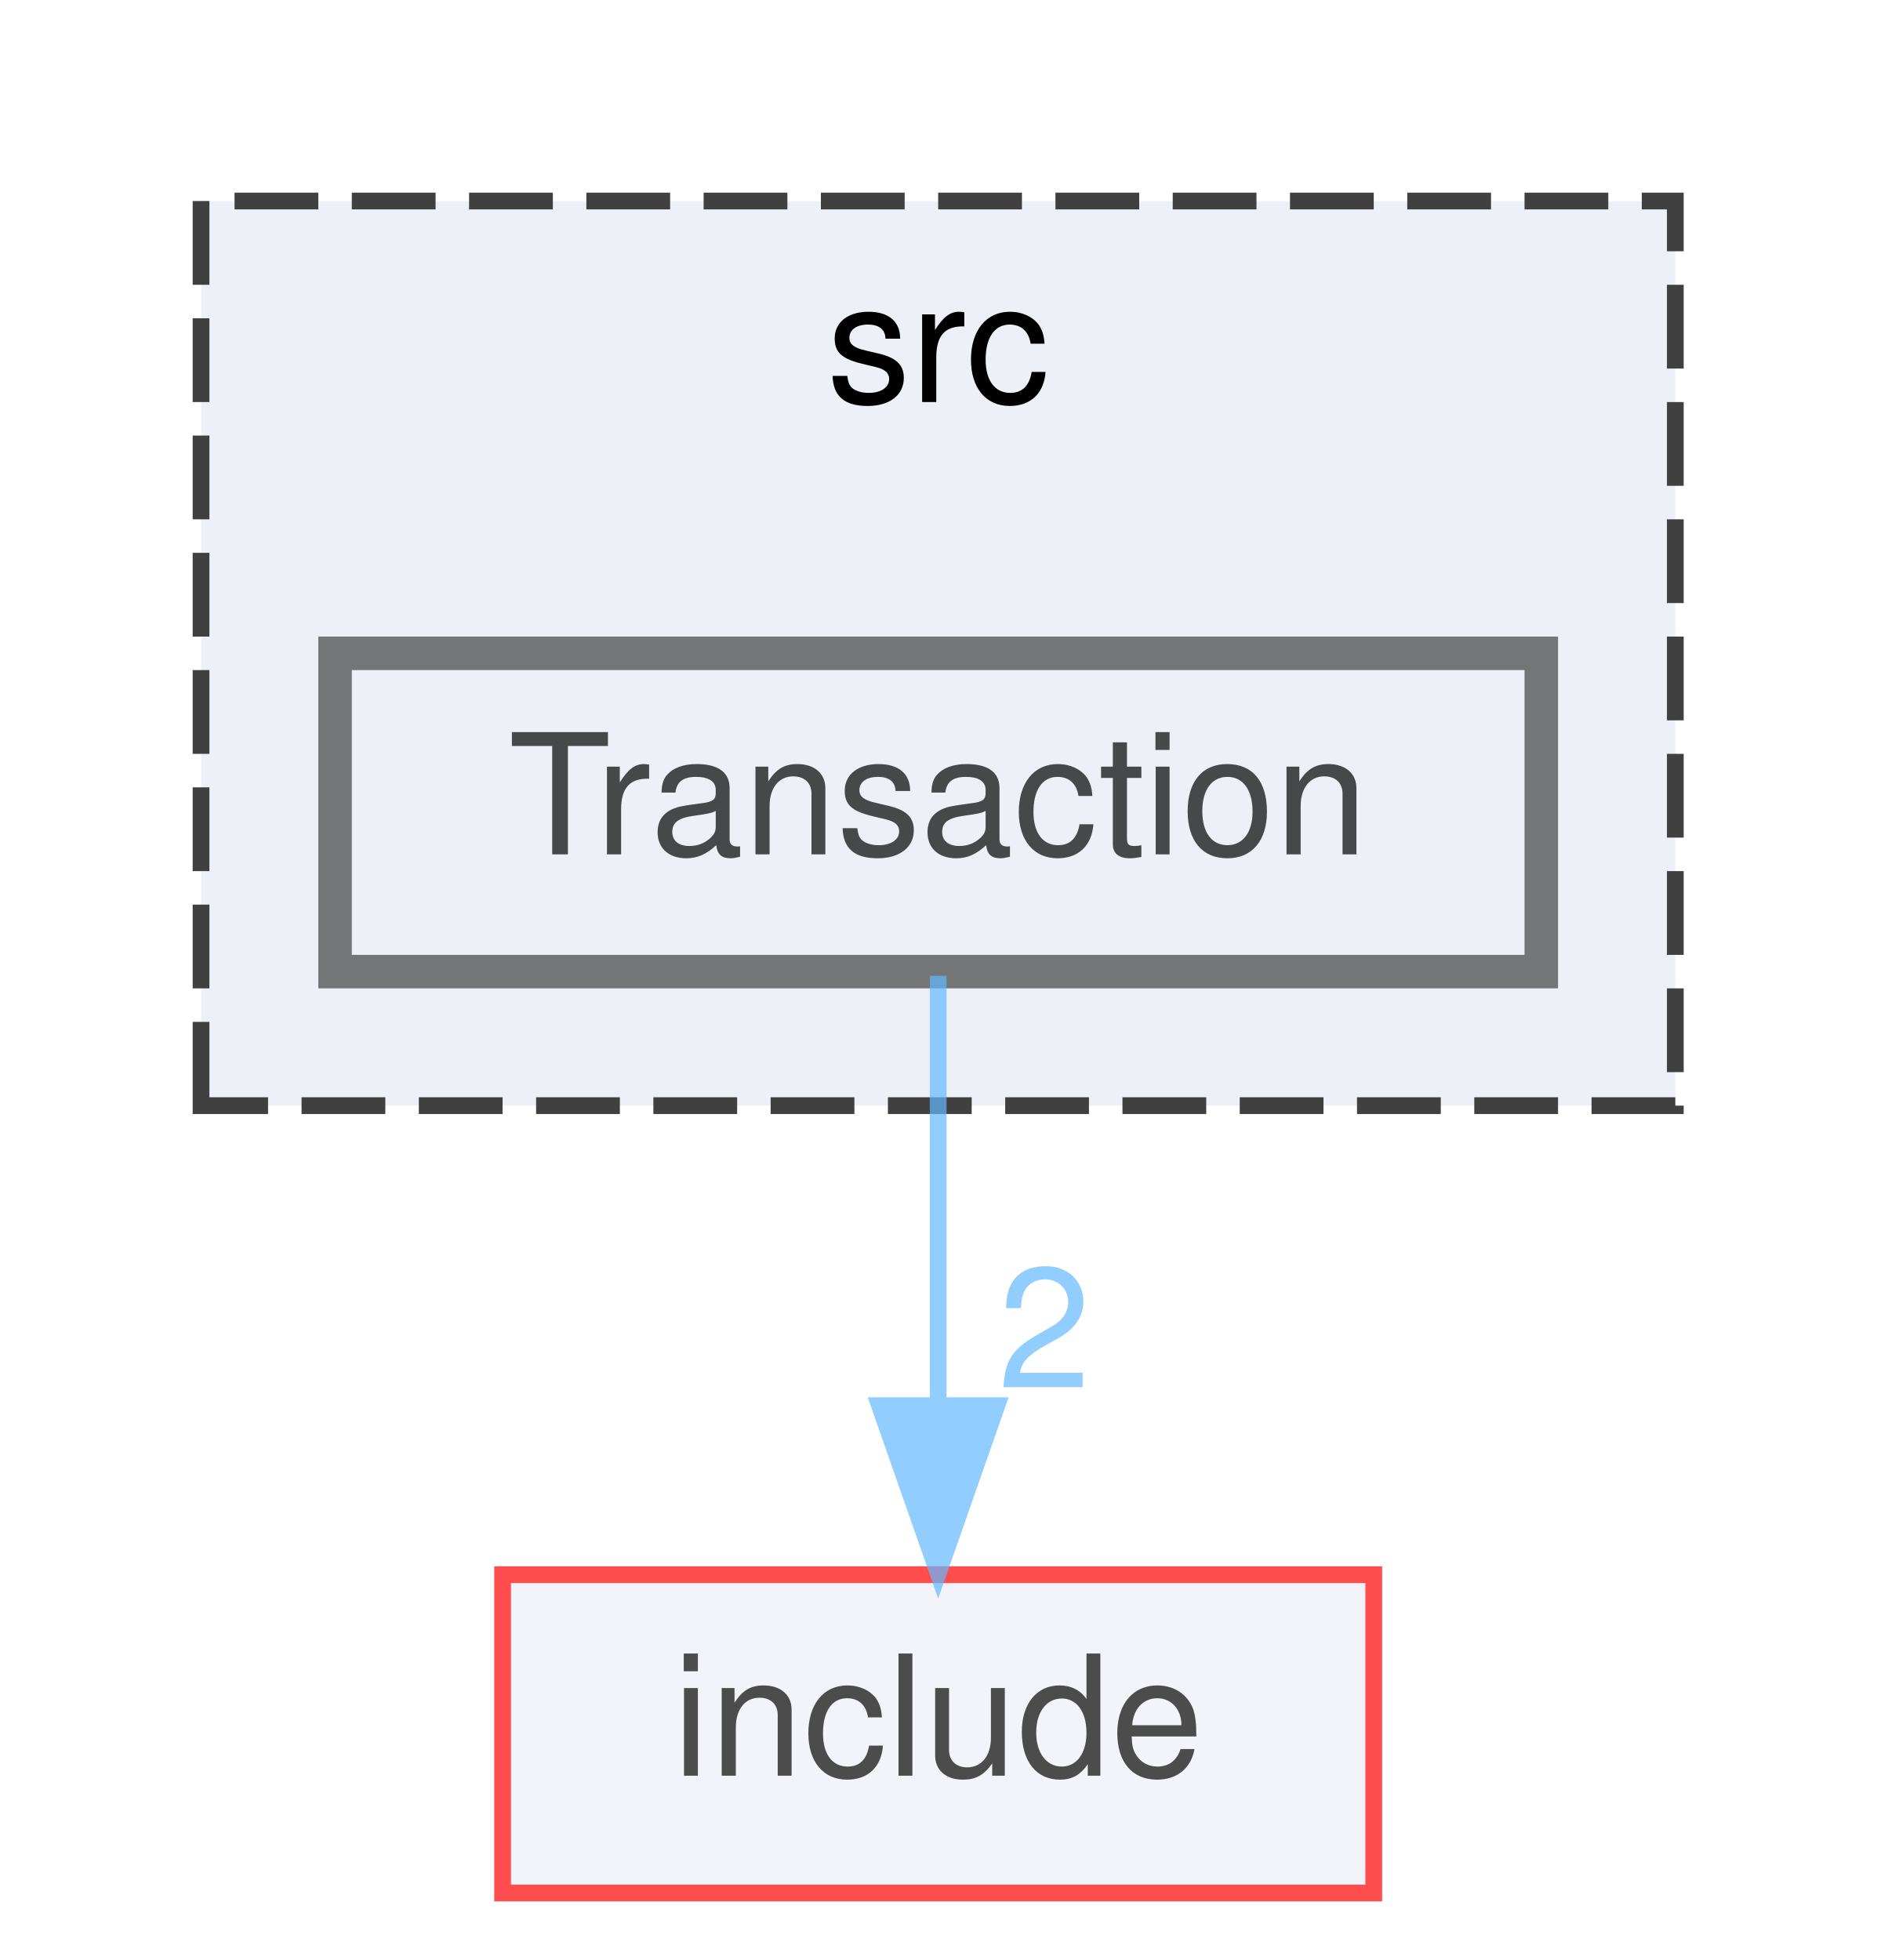
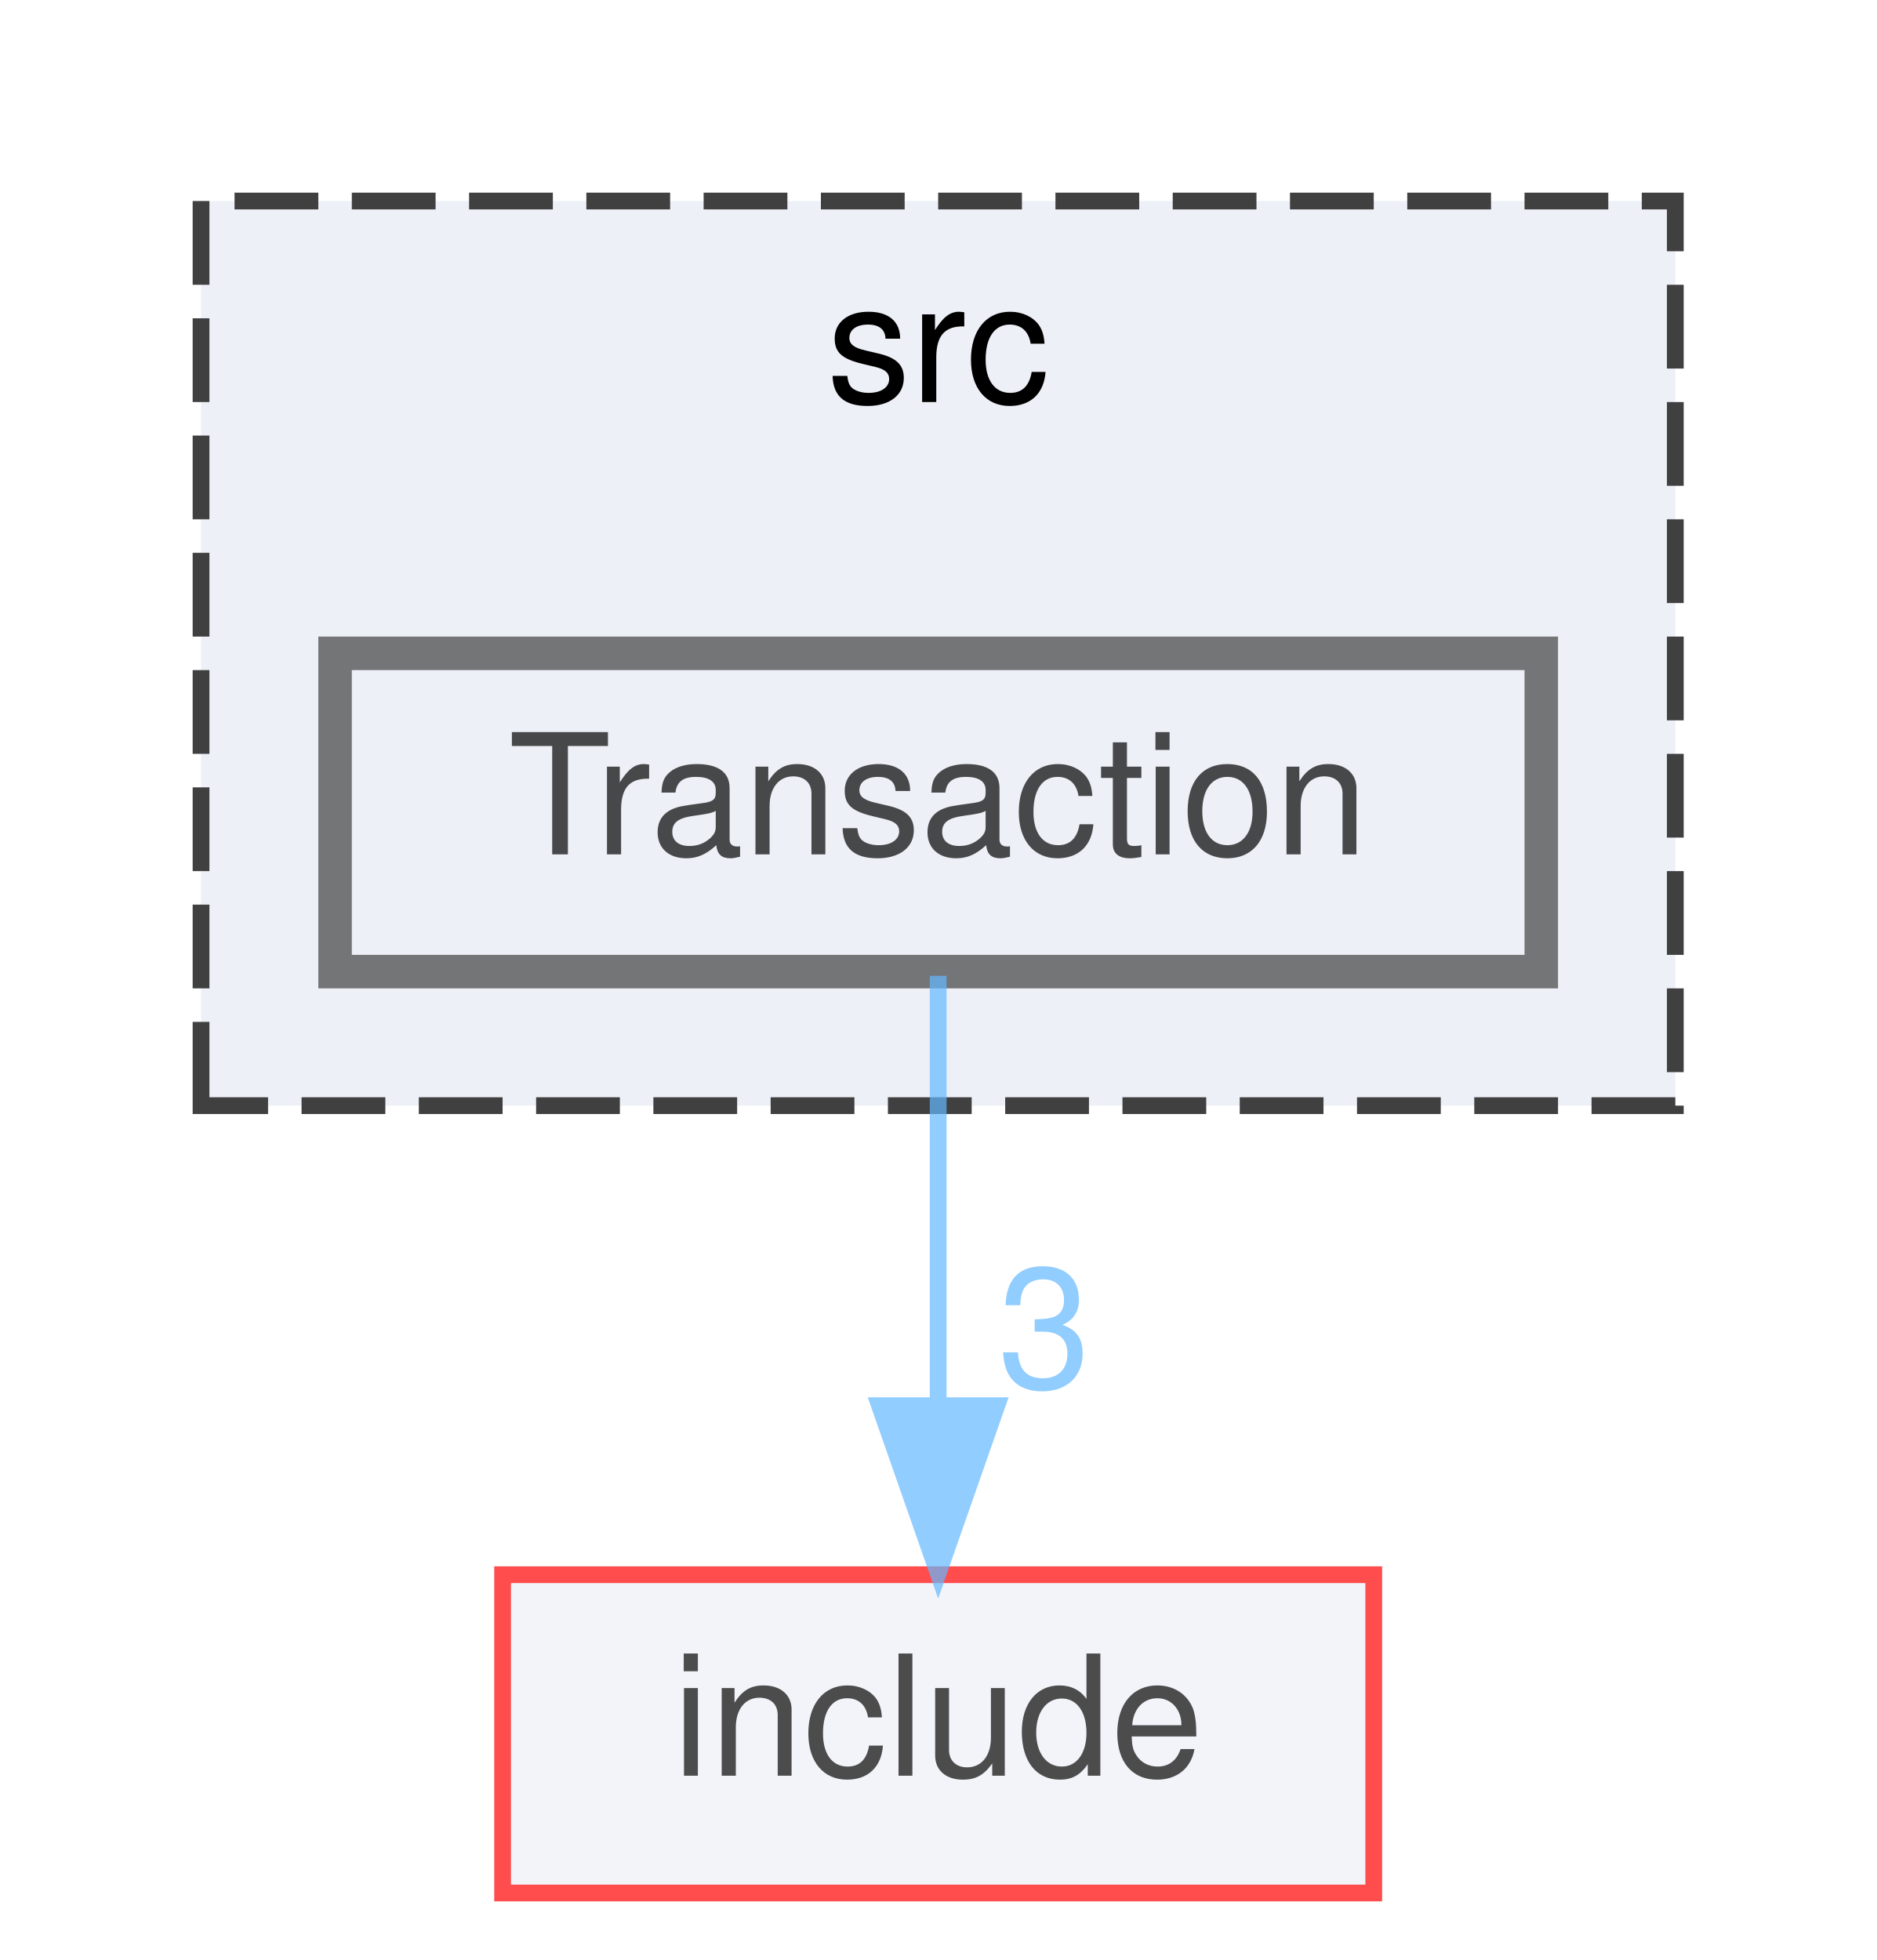
<svg xmlns="http://www.w3.org/2000/svg" xmlns:xlink="http://www.w3.org/1999/xlink" width="112pt" height="117pt" viewBox="0.00 0.00 112.00 117.00">
  <svg id="main" version="1.1" xml:space="preserve">
    <style type="text/css">
.node, .edge {opacity: 0.7;}
.node.selected, .edge.selected {opacity: 1;}
.edge:hover path { stroke: red; }
.edge:hover polygon { stroke: red; fill: red; }
</style>
    <svg id="graph" class="graph">
      <g id="graph0" class="graph" transform="scale(1 1) rotate(0) translate(4 113)">
        <g id="clust1" class="cluster">
          <g id="a_clust1">
            <a xlink:href="dir_68267d1309a1af8e8297ef4c3efbcdba.html" target="_top" xlink:title="src">
              <polygon fill="#edf0f7" stroke="#404040" stroke-dasharray="5,2" points="8,-47 8,-101 96,-101 96,-47 8,-47" />
              <text text-anchor="middle" x="52" y="-89" font-family="Helvetica,sans-Serif" font-size="10.00">src</text>
            </a>
          </g>
        </g>
        <g id="node1" class="node">
          <g id="a_node1">
            <a xlink:href="dir_90bc0d3a03a2bb013b21845d01122dda.html" target="_top" xlink:title="Transaction">
              <polygon fill="#edf0f7" stroke="#404040" stroke-width="2" points="88,-74 16,-74 16,-55 88,-55 88,-74" />
              <text text-anchor="middle" x="52" y="-62" font-family="Helvetica,sans-Serif" font-size="10.00">Transaction</text>
            </a>
          </g>
        </g>
        <g id="node2" class="node">
          <g id="a_node2">
            <a xlink:href="dir_d44c64559bbebec7f509842c48db8b23.html" target="_top" xlink:title="include">
              <polygon fill="#edf0f7" stroke="red" points="78,-19 26,-19 26,0 78,0 78,-19" />
              <text text-anchor="middle" x="52" y="-7" font-family="Helvetica,sans-Serif" font-size="10.00">include</text>
            </a>
          </g>
        </g>
        <g id="edge1" class="edge">
          <g id="a_edge1">
-             <a xlink:href="dir_000024_000010.html" target="_top">
+             <a xlink:href="dir_000025_000010.html" target="_top">
              <path fill="none" stroke="#63b8ff" d="M52,-54.75C52,-47.8 52,-37.85 52,-29.13" />
              <polygon fill="#63b8ff" stroke="#63b8ff" points="55.5,-29.09 52,-19.09 48.5,-29.09 55.5,-29.09" />
            </a>
          </g>
          <g id="a_edge1-headlabel">
-             <a xlink:href="dir_000024_000010.html" target="_top" xlink:title="2">
-               <text text-anchor="middle" x="58.34" y="-30.18" font-family="Helvetica,sans-Serif" font-size="10.00" fill="#63b8ff">2</text>
+             <a xlink:href="dir_000025_000010.html" target="_top" xlink:title="3">
+               <text text-anchor="middle" x="58.34" y="-30.18" font-family="Helvetica,sans-Serif" font-size="10.00" fill="#63b8ff">3</text>
            </a>
          </g>
        </g>
      </g>
    </svg>
  </svg>
  <style type="text/css">

[data-mouse-over-selected='false'] { opacity: 0.7; }
[data-mouse-over-selected='true']  { opacity: 1.0; }

</style>
</svg>
